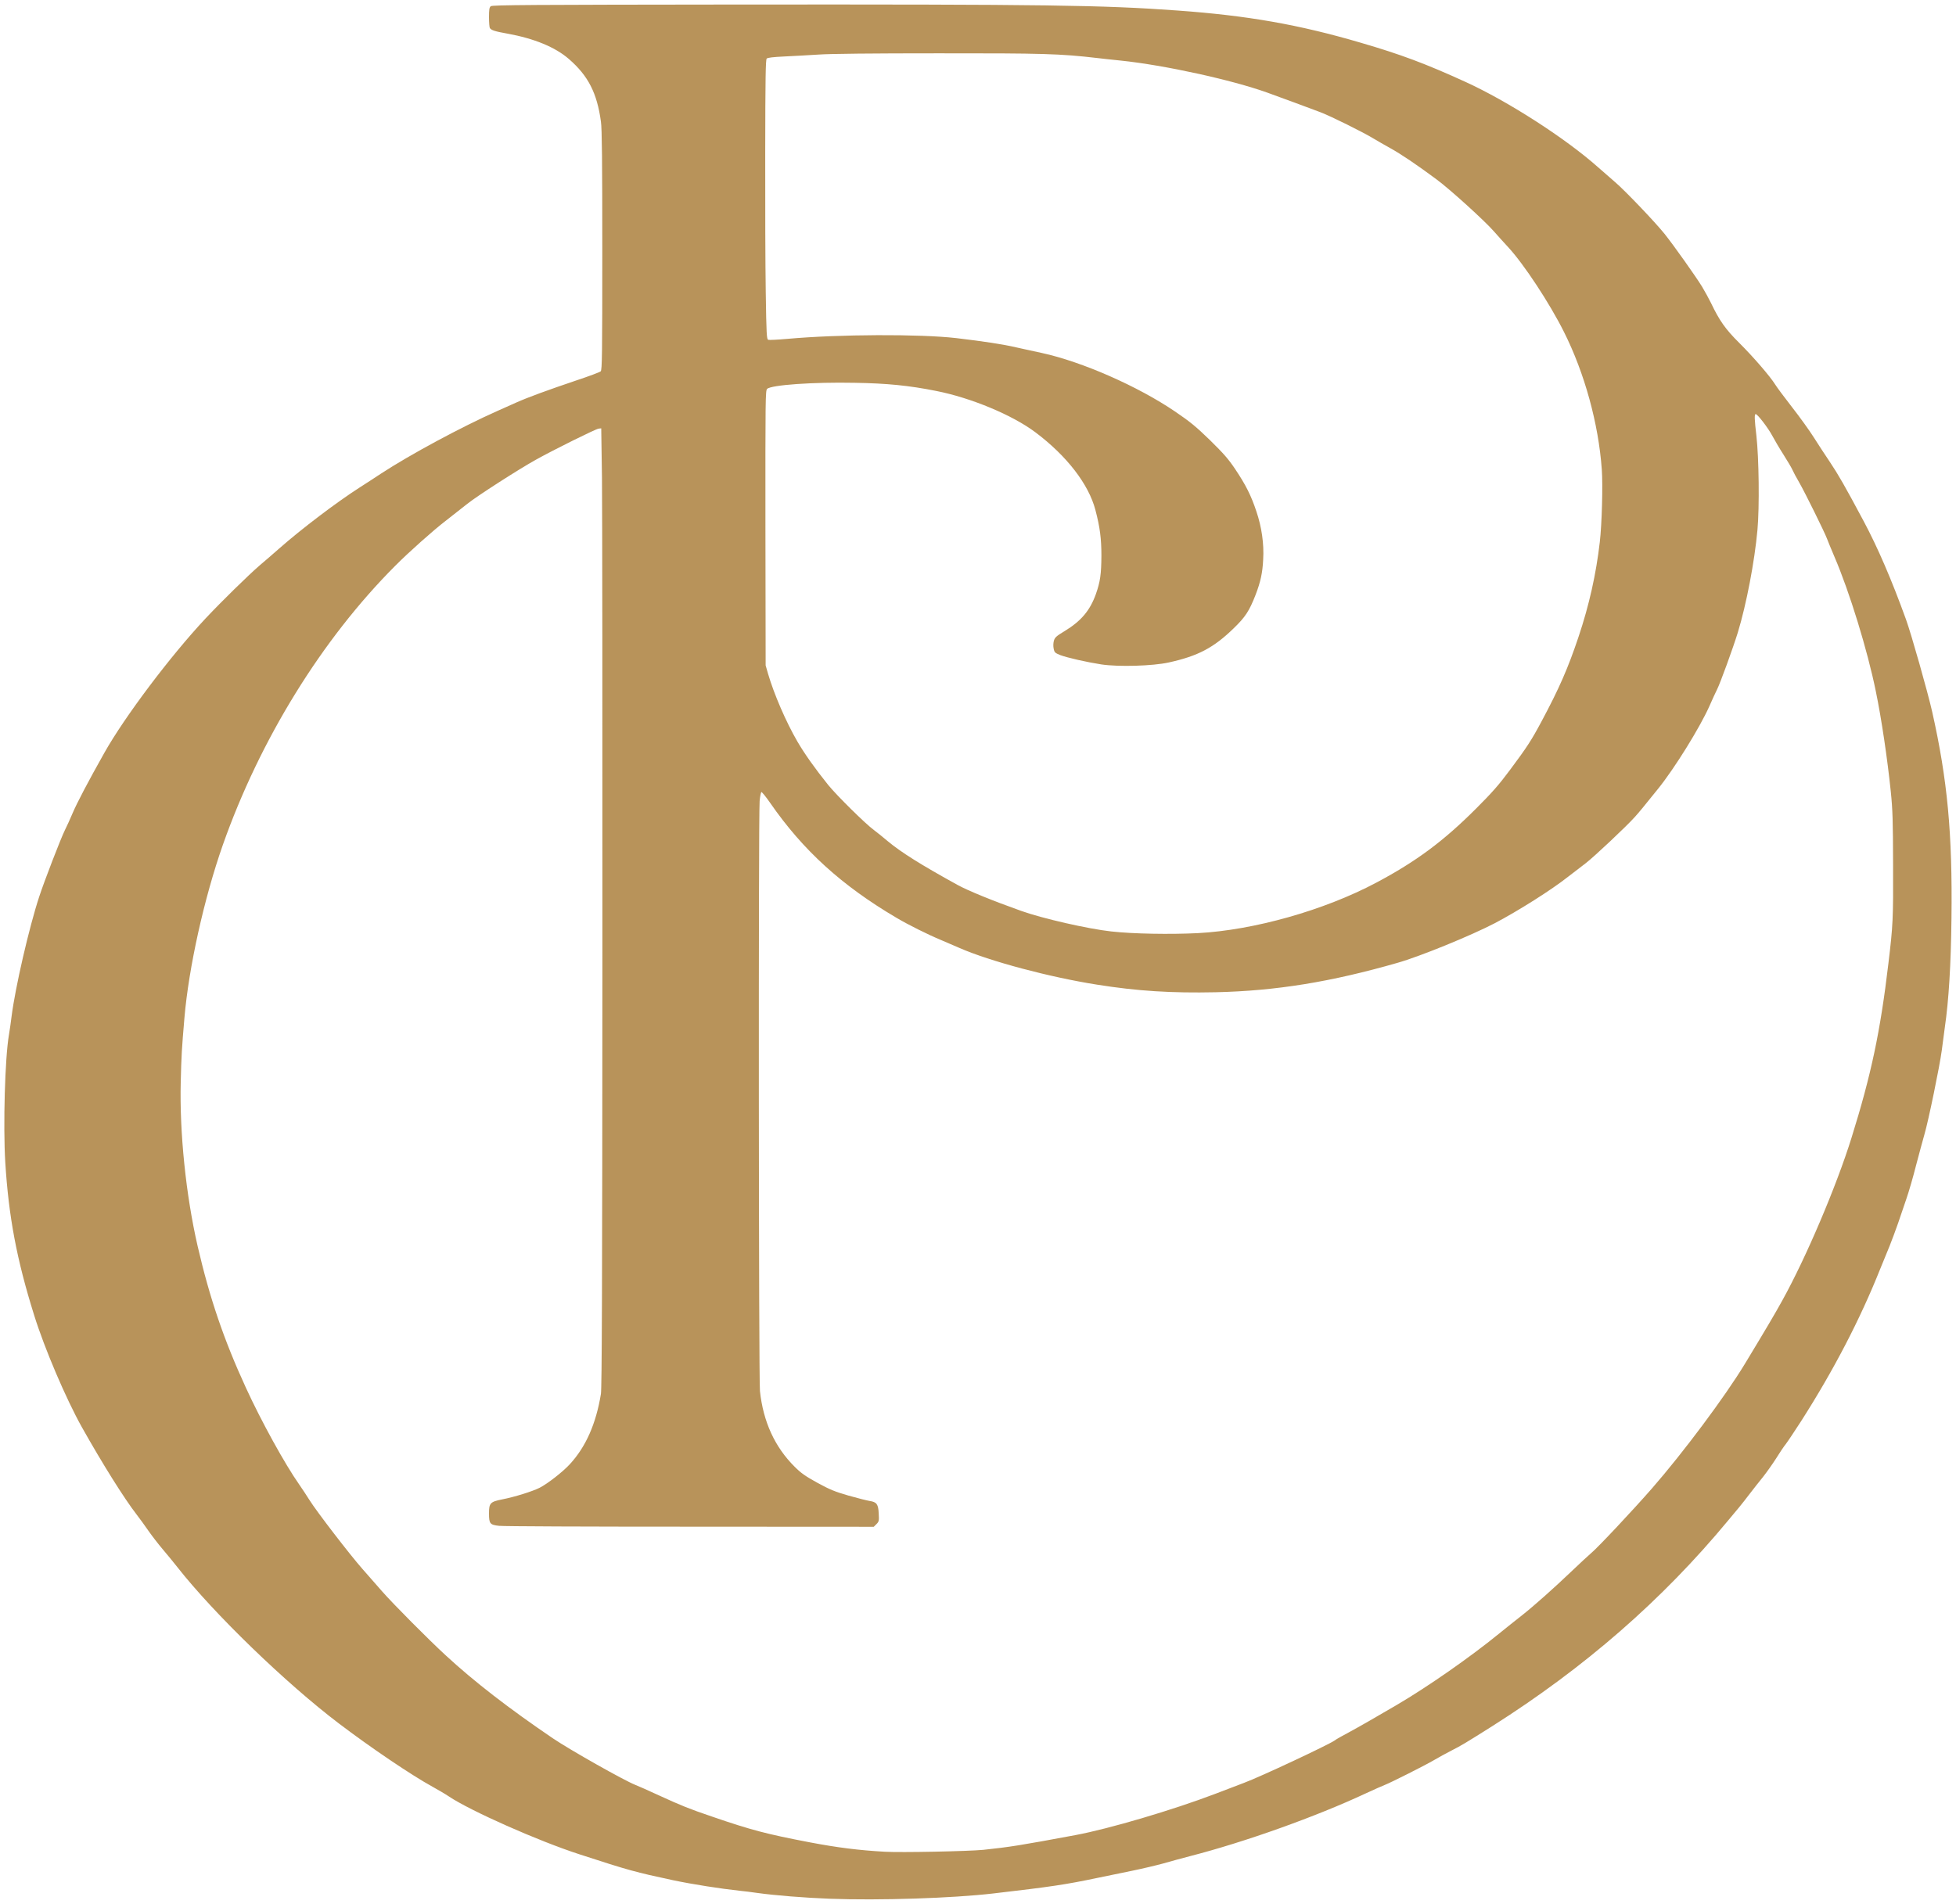
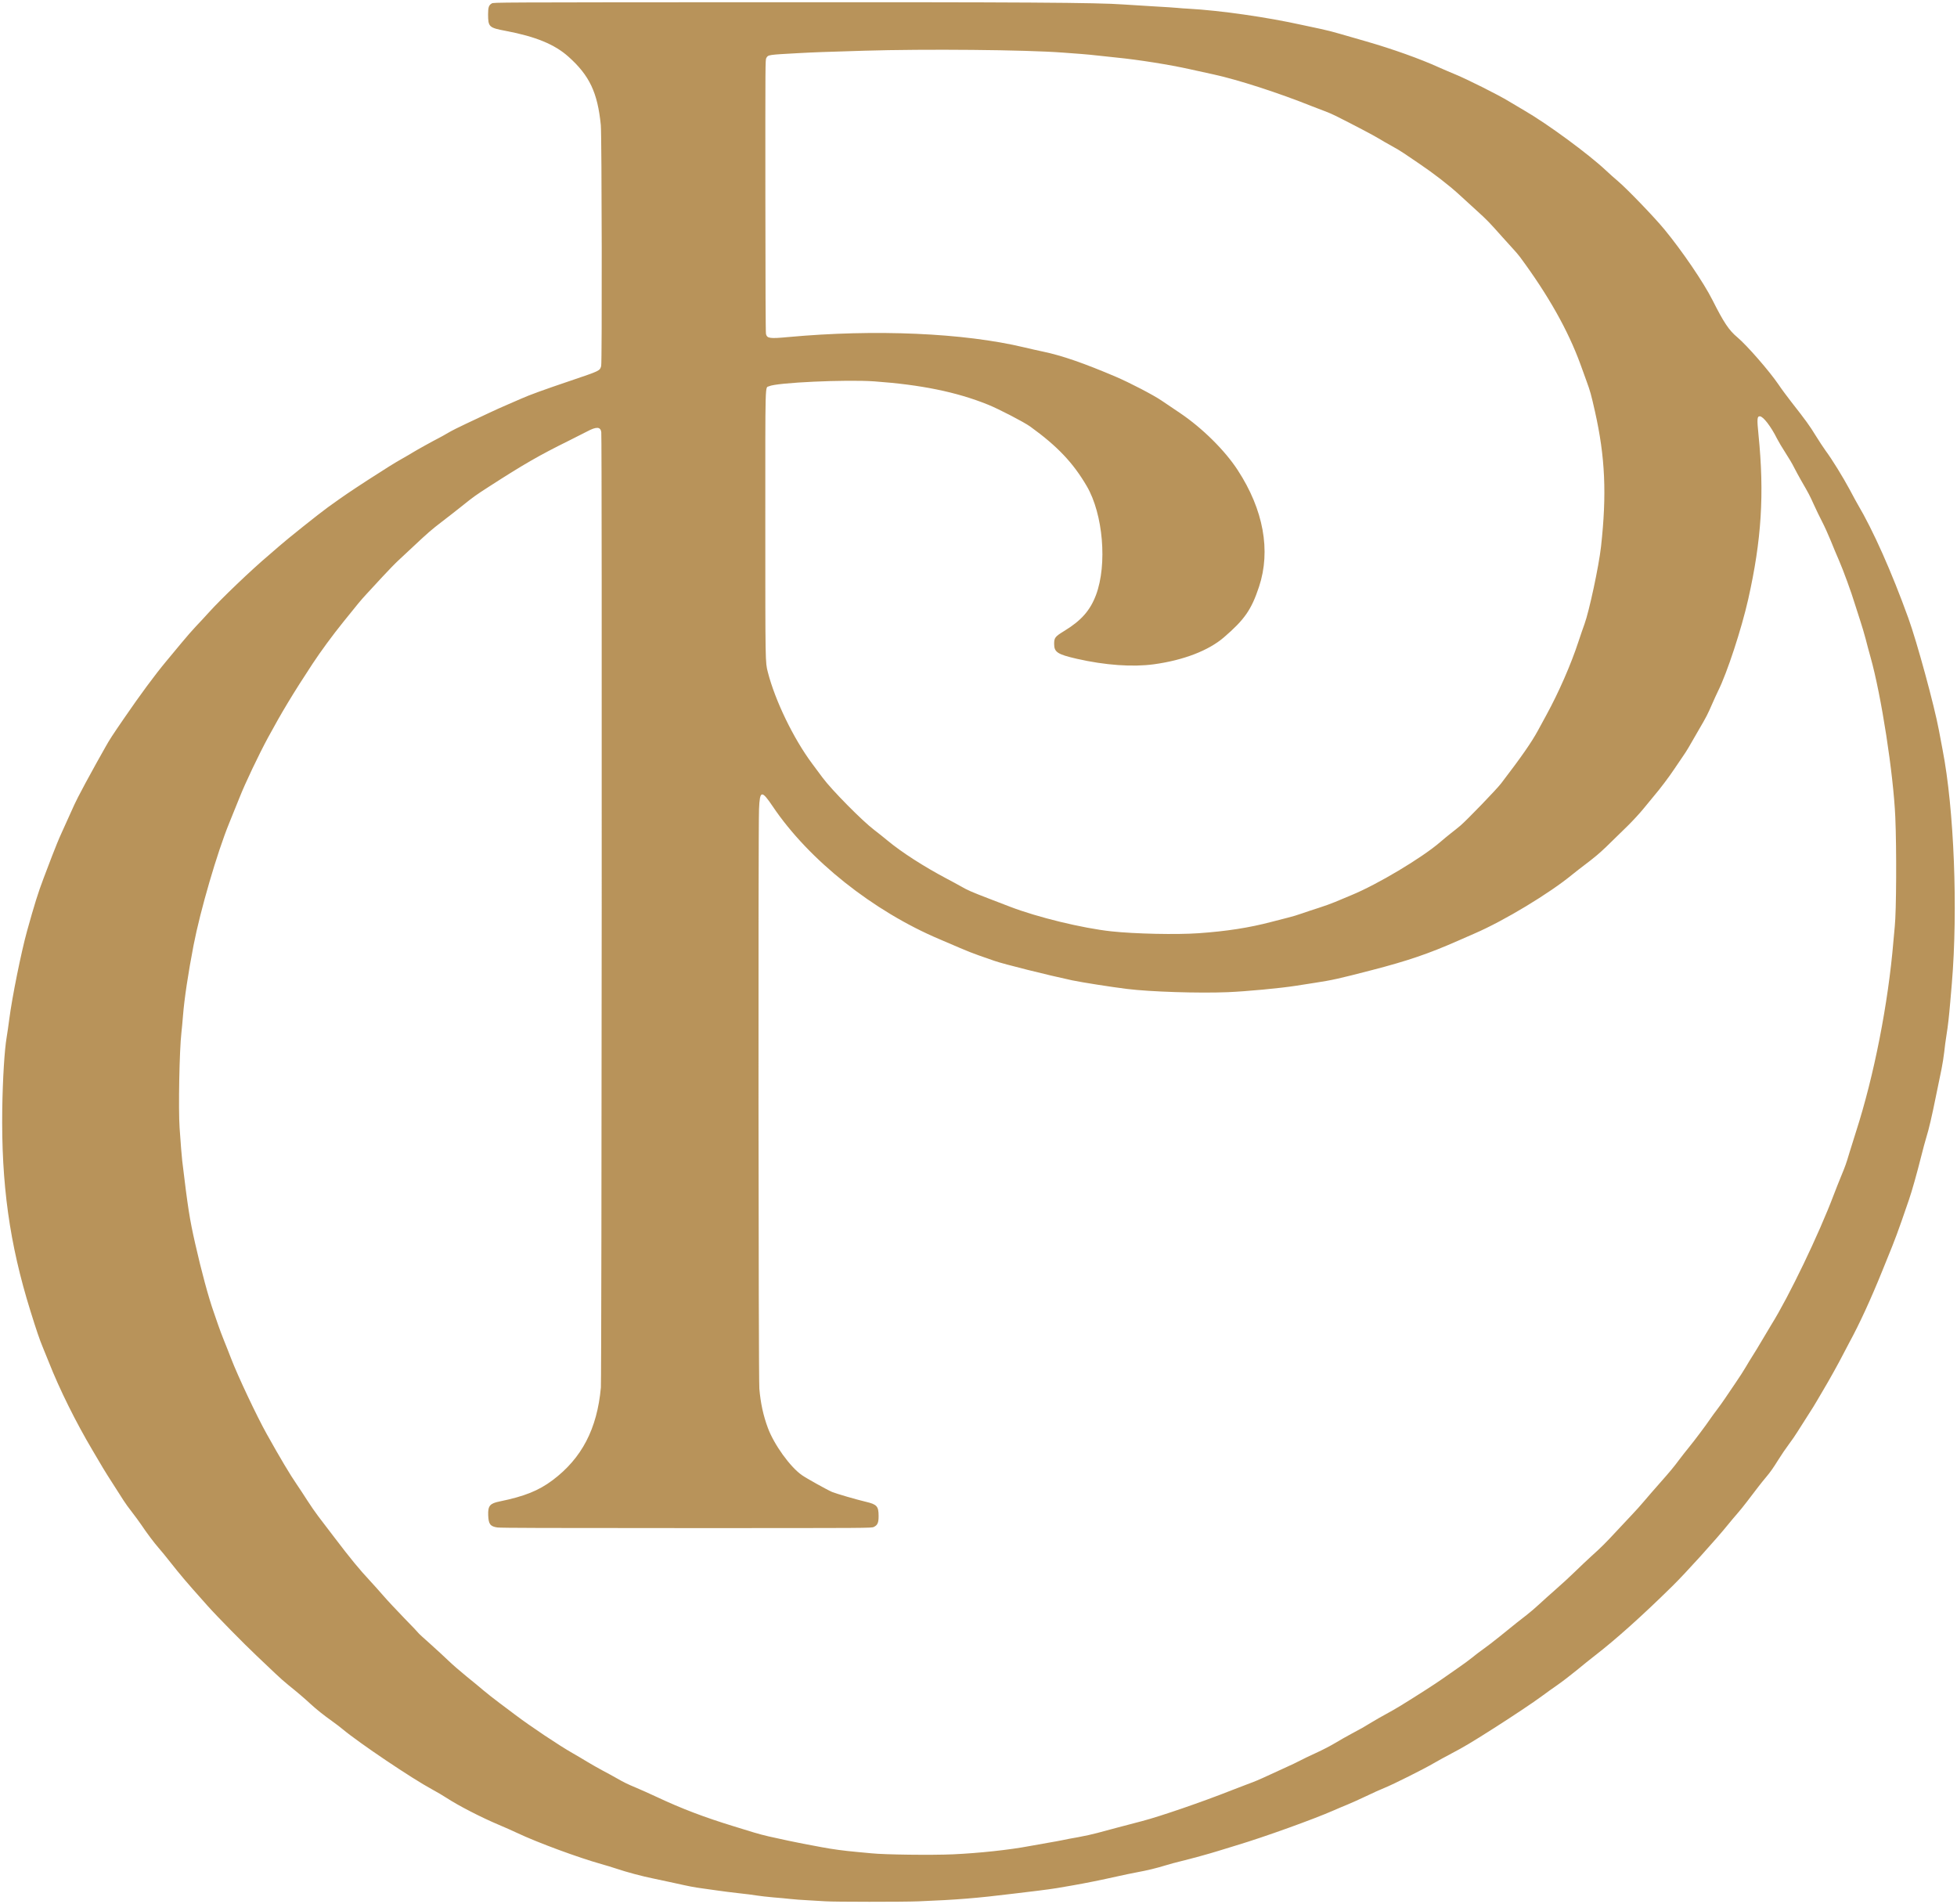
- <svg xmlns="http://www.w3.org/2000/svg" viewBox="0 0 1856 1807">
-   <path fill="#b8935a" fill-rule="evenodd" d="M787.0 1802.0C763.6 1801.1 735.7 1798.9 718.5 1796.5C713.0 1795.7 705.8 1794.8 702.5 1794.5C683.8 1792.5 656.9 1788.3 638.5 1784.4C602.6 1776.7 597.0 1775.2 550.0 1759.9C511.0 1747.3 446.1 1718.5 425.9 1704.9C422.8 1702.8 415.8 1698.7 410.4 1695.7C390.8 1685.0 351.9 1658.7 321.6 1635.7C271.1 1597.4 202.9 1531.4 168.3 1487.3C164.6 1482.6 158.2 1474.8 154.2 1470.1C150.2 1465.4 144.1 1457.5 140.7 1452.6C137.3 1447.7 132.4 1440.9 129.8 1437.6C117.7 1422.0 97.0 1388.8 77.7 1354.5C62.7 1327.7 42.3 1280.0 32.4 1248.2C15.8 1195.2 8.2 1154.6 5.0 1103.0C2.9 1068.0 4.7 1003.8 8.5 982.0C9.3 977.3 10.4 969.5 11.0 964.5C14.4 937.6 27.5 880.5 37.2 851.0C41.8 836.8 57.8 795.4 61.5 788.0C63.3 784.4 66.7 777.0 69.0 771.5C73.1 761.9 83.4 742.2 99.0 714.5C118.1 680.5 161.5 622.8 194.9 587.1C210.4 570.6 235.4 546.1 246.5 536.5C251.5 532.3 259.8 525.1 265.0 520.5C286.0 502.0 319.6 476.5 341.5 462.5C346.5 459.3 355.5 453.5 361.5 449.5C389.0 431.5 437.8 405.2 472.0 390.0C476.7 387.9 484.7 384.4 489.7 382.1C501.4 376.9 519.5 370.3 547.0 361.0C558.8 357.1 569.2 353.2 570.0 352.4C571.3 351.1 571.5 337.0 571.5 237.7C571.5 152.6 571.2 122.2 570.2 115.4C566.5 88.2 558.1 71.9 539.8 56.0C526.8 44.7 506.8 36.5 481.4 31.9C469.6 29.8 466.2 28.7 464.8 26.6C464.4 26.0 464.0 21.4 464.0 16.4C464.0 9.1 464.3 7.0 465.7 5.9C467.0 4.7 504.3 4.5 698.9 4.3C994.8 4.1 1045.5 4.8 1117.5 10.0C1183.9 14.8 1232.4 23.3 1291.0 40.5C1329.4 51.7 1352.6 60.4 1390.5 77.7C1430.8 96.1 1485.1 131.0 1516.0 158.4C1520.7 162.6 1528.2 169.1 1532.6 172.9C1542.0 180.9 1570.7 211.0 1579.5 222.0C1588.2 232.9 1608.9 262.1 1615.0 272.0C1617.8 276.7 1621.6 283.6 1623.5 287.5C1631.5 304.3 1637.3 312.5 1650.3 325.4C1663.5 338.5 1679.8 357.4 1684.5 365.0C1686.0 367.5 1693.2 377.1 1700.4 386.4C1707.6 395.6 1716.9 408.5 1721.0 415.0C1725.1 421.5 1732.1 432.2 1736.5 438.7C1744.3 450.4 1750.4 460.9 1768.6 495.0C1781.7 519.6 1794.9 550.1 1808.6 588.0C1813.5 601.5 1829.1 656.5 1833.4 675.5C1847.9 740.0 1852.7 791.0 1851.7 871.5C1851.2 916.0 1849.1 949.6 1845.4 975.0C1844.6 980.8 1843.3 990.6 1842.5 996.9C1840.6 1011.4 1829.8 1064.0 1826.0 1076.8C1824.5 1082.1 1820.9 1095.3 1818.1 1106.0C1815.4 1116.7 1811.3 1130.9 1809.0 1137.5C1806.7 1144.1 1803.1 1154.7 1801.0 1161.0C1798.8 1167.3 1795.2 1177.0 1793.0 1182.5C1790.7 1188.0 1786.7 1197.9 1784.0 1204.5C1765.0 1252.1 1740.1 1300.1 1709.2 1348.5C1702.8 1358.4 1696.2 1368.3 1694.5 1370.5C1692.7 1372.7 1688.5 1378.9 1685.2 1384.3C1681.8 1389.6 1676.2 1397.5 1672.8 1401.8C1669.3 1406.1 1663.8 1413.1 1660.5 1417.4C1657.2 1421.8 1652.6 1427.6 1650.3 1430.4C1648.0 1433.2 1643.3 1438.9 1639.8 1443.0C1577.2 1518.6 1503.7 1582.6 1416.0 1638.2C1391.3 1653.8 1386.3 1656.8 1377.4 1661.3C1372.5 1663.8 1365.0 1667.9 1360.6 1670.5C1352.1 1675.5 1319.7 1691.8 1314.0 1694.0C1312.1 1694.7 1304.0 1698.3 1296.0 1702.0C1249.2 1723.9 1181.6 1748.1 1129.5 1761.5C1121.8 1763.5 1110.1 1766.7 1103.5 1768.6C1096.9 1770.4 1083.8 1773.5 1074.5 1775.4C1065.2 1777.3 1050.1 1780.4 1041.0 1782.3C1011.0 1788.6 997.5 1790.6 942.5 1797.0C903.7 1801.5 834.4 1803.8 787.0 1802.0ZM933.0 1755.6C957.8 1753.0 968.5 1751.3 1020.5 1741.6C1052.6 1735.6 1112.5 1717.9 1153.0 1702.5C1162.6 1698.8 1175.0 1694.1 1180.5 1692.0C1195.9 1686.3 1260.2 1656.1 1266.1 1652.0C1267.6 1650.8 1273.8 1647.3 1279.7 1644.2C1289.5 1638.9 1303.5 1630.9 1325.5 1618.0C1355.1 1600.6 1394.8 1572.9 1422.3 1550.5C1428.4 1545.5 1438.0 1537.9 1443.6 1533.5C1455.4 1524.2 1474.2 1507.5 1492.0 1490.5C1498.9 1483.9 1506.9 1476.5 1509.8 1474.0C1516.2 1468.7 1549.6 1433.1 1567.5 1412.6C1597.1 1378.7 1636.8 1325.5 1655.6 1294.5C1676.1 1260.6 1684.2 1246.9 1691.3 1234.0C1713.7 1193.6 1742.5 1125.9 1756.8 1080.0C1775.5 1020.1 1784.2 979.2 1791.9 914.0C1796.2 878.4 1796.5 871.7 1796.3 821.0C1796.2 778.6 1795.9 768.6 1794.1 751.0C1790.9 720.1 1785.3 682.1 1779.9 656.0C1772.0 617.1 1754.9 561.5 1740.7 528.5C1737.4 520.8 1734.2 512.9 1733.5 511.0C1731.3 505.1 1713.0 468.0 1707.4 458.2C1704.4 453.1 1701.4 447.4 1700.6 445.5C1699.8 443.7 1696.0 437.3 1692.2 431.3C1688.4 425.4 1683.7 417.3 1681.6 413.4C1677.9 406.4 1667.7 393.0 1665.9 393.0C1664.6 393.0 1664.8 398.3 1666.6 413.5C1669.0 434.7 1669.6 481.0 1667.6 503.0C1664.9 532.9 1657.1 573.6 1649.0 600.2C1644.4 615.1 1632.2 648.7 1629.2 654.5C1627.8 657.2 1624.6 664.3 1622.0 670.2C1612.9 690.6 1589.1 729.0 1573.4 748.5C1559.2 766.2 1555.0 771.2 1551.3 775.3C1543.3 784.3 1512.5 813.2 1504.7 819.2C1500.1 822.7 1492.5 828.5 1487.9 832.1C1472.1 844.6 1440.7 864.4 1418.5 876.1C1396.1 887.8 1347.5 907.7 1326.0 913.8C1263.0 931.9 1210.8 940.4 1153.5 941.7C1111.8 942.6 1079.3 940.6 1041.0 934.5C995.9 927.4 939.3 912.3 910.5 899.7C906.1 897.8 898.0 894.3 892.6 892.0C879.9 886.7 861.7 877.6 850.4 870.9C798.7 840.4 762.0 807.1 730.8 762.0C726.8 756.2 723.0 751.6 722.5 751.7C722.0 751.9 721.2 755.7 720.8 760.2C719.6 775.5 719.9 1308.9 721.1 1320.2C724.2 1349.3 735.2 1373.3 754.0 1392.0C760.1 1398.1 764.1 1400.9 775.5 1407.2C787.4 1413.7 792.0 1415.6 805.1 1419.4C813.6 1421.8 822.7 1424.1 825.2 1424.5C831.9 1425.5 833.4 1427.6 833.8 1436.5C834.2 1443.3 834.0 1444.1 831.7 1446.4L829.1 1449.0L654.8 1448.9C558.9 1448.9 477.4 1448.6 473.6 1448.1C464.9 1447.2 464.0 1446.0 464.0 1436.4C464.0 1426.5 465.1 1425.3 476.5 1423.0C488.4 1420.7 505.2 1415.4 512.0 1412.0C519.5 1408.2 534.3 1396.7 540.9 1389.4C556.0 1372.9 565.6 1351.1 570.2 1322.9C571.1 1317.2 571.5 1220.9 571.6 908.6C571.7 684.9 571.5 480.4 571.2 454.1L570.5 406.5L568.0 406.8C565.5 407.0 525.5 426.8 508.5 436.3C492.1 445.4 452.6 470.8 443.5 478.1C438.5 482.1 429.1 489.5 422.5 494.6C411.4 503.1 388.0 523.9 375.0 537.0C305.5 606.6 246.6 702.0 211.4 802.0C193.7 852.4 179.1 918.1 175.0 966.0C172.5 995.2 172.1 1001.8 171.5 1027.0C170.3 1074.9 176.4 1134.2 187.5 1182.5C198.9 1231.9 212.5 1271.8 233.4 1317.2C248.1 1349.2 270.3 1389.5 284.0 1409.0C286.5 1412.6 290.9 1419.2 293.7 1423.7C300.6 1434.7 331.9 1475.4 343.9 1489.0C349.2 1495.1 357.5 1504.6 362.5 1510.2C373.1 1522.3 406.6 1556.0 422.9 1571.0C450.2 1596.2 483.0 1621.5 524.5 1649.7C540.9 1660.8 592.3 1689.8 602.7 1693.9C605.6 1695.0 615.7 1699.5 625.2 1703.9C646.6 1713.7 654.0 1716.7 675.5 1724.0C712.7 1736.8 727.6 1740.7 768.5 1748.5C794.8 1753.5 814.8 1756.0 839.5 1757.4C854.9 1758.3 918.4 1757.0 933.0 1755.6ZM1136.5 885.6C1189.8 882.8 1256.6 863.9 1305.9 837.7C1343.9 817.5 1369.7 798.3 1400.5 767.5C1415.8 752.2 1422.2 745.0 1432.8 730.7C1449.0 709.0 1453.2 702.5 1462.8 684.5C1479.5 653.3 1487.8 634.3 1497.8 604.5C1507.9 574.4 1514.5 544.9 1518.0 514.5C1520.0 497.4 1521.0 460.2 1519.9 445.5C1516.8 402.1 1503.6 354.1 1484.0 315.0C1470.3 287.6 1445.9 250.6 1431.1 234.6C1426.8 230.0 1420.9 223.4 1417.9 220.0C1409.4 210.1 1375.7 179.5 1362.9 170.1C1344.3 156.3 1329.2 146.1 1319.0 140.5C1313.8 137.6 1306.8 133.6 1303.5 131.6C1293.7 125.6 1263.1 110.4 1252.9 106.5C1243.4 102.9 1217.2 93.2 1202.5 87.9C1168.8 75.8 1104.9 61.8 1063.5 57.5C1055.2 56.7 1044.9 55.5 1040.5 55.0C1006.2 51.0 989.4 50.5 890.5 50.6C828.1 50.6 787.4 51.0 776.5 51.8C767.2 52.4 752.6 53.2 744.2 53.6C733.6 54.1 728.4 54.7 727.5 55.6C726.5 56.7 726.2 73.4 726.1 144.7C726.0 193.0 726.2 252.6 726.6 277.2C727.2 317.9 727.5 322.0 729.0 322.5C729.9 322.8 738.1 322.4 747.1 321.6C795.9 317.2 872.8 316.9 907.5 320.9C932.8 323.9 951.6 326.7 964.4 329.7C970.5 331.0 981.4 333.5 988.6 335.0C1026.8 343.3 1079.9 366.7 1114.9 390.5C1129.5 400.4 1135.0 405.0 1148.3 417.9C1161.2 430.6 1165.6 435.6 1172.1 445.3C1182.2 460.4 1187.1 470.2 1192.1 485.2C1197.2 500.2 1199.5 516.3 1198.6 531.0C1198.0 543.6 1196.1 552.3 1191.4 564.5C1185.5 579.7 1181.7 585.6 1170.6 596.3C1151.7 614.7 1136.8 622.6 1109.1 628.7C1093.8 632.1 1061.4 633.0 1045.2 630.6C1031.0 628.4 1012.6 624.2 1006.0 621.7C1001.1 619.7 1000.5 619.2 999.8 615.6C999.3 613.4 999.4 610.3 1000.0 608.1C1000.9 605.0 1002.3 603.7 1010.1 599.0C1025.9 589.4 1034.3 579.4 1039.9 563.7C1044.0 552.0 1045.0 544.8 1045.1 527.2C1045.1 511.4 1043.7 500.2 1039.4 484.0C1033.0 459.5 1012.2 432.6 982.5 410.3C960.7 393.9 921.3 377.5 888.2 371.0C862.7 365.9 841.7 363.8 811.2 363.3C771.8 362.5 731.7 365.3 727.9 369.1C726.3 370.7 726.2 377.7 726.3 501.2L726.5 631.5L728.8 639.5C734.5 658.9 745.8 685.1 756.6 703.7C763.4 715.4 773.5 729.6 785.8 744.9C793.7 754.7 821.2 781.9 829.3 787.8C832.4 790.1 838.2 794.8 842.2 798.2C854.9 808.8 873.8 820.7 908.7 839.9C918.7 845.4 941.8 854.8 969.0 864.5C989.1 871.7 1032.5 881.6 1054.5 884.0C1075.1 886.3 1110.3 886.9 1136.5 885.6Z" />
+ <svg xmlns="http://www.w3.org/2000/svg" viewBox="0 0 926.2 901.0" shape-rendering="geometricPrecision">
+   <path fill="#b8935a" fill-rule="evenodd" d="M390.62 899.73C389.10 899.62 385.45 899.40 382.50 899.25C379.55 899.10 375.73 898.83 374.00 898.62C372.27 898.42 368.68 898.08 366.00 897.88C363.32 897.65 359.82 897.25 358.25 897.00C356.68 896.73 352.80 896.23 349.62 895.90C346.45 895.55 341.90 894.98 339.50 894.62C337.10 894.27 333.88 893.83 332.38 893.62C328.52 893.10 326.25 892.67 319.35 891.12C316.02 890.38 311.35 889.38 308.98 888.90C304.18 887.95 296.25 885.83 291.62 884.25C289.98 883.70 286.82 882.73 284.62 882.12C273.68 879.05 254.40 871.95 244.75 867.38C242.62 866.38 238.68 864.62 236.00 863.50C227.85 860.08 216.93 854.45 211.50 850.90C209.78 849.77 206.62 847.90 204.50 846.77C195.07 841.70 169.97 824.80 162.18 818.30C161.05 817.35 158.75 815.60 157.07 814.40C153.30 811.73 149.75 808.90 147.12 806.48C144.47 804.00 140.57 800.67 136.75 797.62C135.03 796.25 132.10 793.67 130.25 791.88C128.40 790.08 124.45 786.35 121.47 783.55C115.65 778.08 102.53 764.73 98.22 759.88C96.75 758.23 93.55 754.62 91.12 751.88C88.67 749.12 85.38 745.23 83.78 743.23C77.38 735.20 76.45 734.05 74.97 732.38C72.97 730.10 69.42 725.38 67.00 721.75C65.92 720.17 63.90 717.40 62.48 715.58C61.05 713.77 59.25 711.30 58.50 710.08C57.77 708.88 55.62 705.52 53.73 702.62C51.85 699.73 49.60 696.15 48.70 694.62C47.80 693.10 45.60 689.40 43.83 686.38C35.85 672.92 28.20 657.50 23.12 644.62C22.25 642.42 20.93 639.17 20.18 637.38C18.77 634.00 17.18 629.33 14.40 620.38C4.47 588.50 0.57 560.33 1.07 524.62C1.30 510.40 2.12 496.85 3.15 490.85C3.48 488.90 4.03 485.07 4.38 482.35C5.70 471.98 10.03 450.60 12.78 440.65C16.30 428.00 18.07 422.32 20.62 415.62C21.38 413.70 23.18 408.98 24.62 405.12C26.10 401.27 28.02 396.55 28.93 394.62C29.82 392.70 31.68 388.60 33.05 385.50C34.40 382.40 36.15 378.70 36.92 377.25C37.70 375.80 39.27 372.82 40.42 370.62C41.60 368.43 43.90 364.20 45.55 361.25C47.23 358.30 49.27 354.65 50.10 353.15C51.75 350.18 53.15 348.02 58.83 339.75C66.38 328.75 73.25 319.45 78.53 313.10C80.38 310.90 83.67 306.90 85.88 304.25C88.08 301.57 91.17 298.05 92.75 296.38C94.35 294.73 97.05 291.80 98.78 289.88C104.62 283.38 119.20 269.45 127.25 262.68C128.82 261.35 131.07 259.40 132.25 258.35C135.25 255.65 151.22 242.90 155.12 240.10C163.20 234.30 164.97 233.10 174.38 226.97C183.03 221.38 186.55 219.18 190.62 216.88C192.55 215.80 194.70 214.53 195.43 214.07C197.05 213.05 205.03 208.62 207.50 207.38C208.53 206.85 210.62 205.70 212.12 204.80C213.62 203.90 217.45 201.97 220.62 200.50C223.80 199.03 228.57 196.78 231.25 195.50C233.93 194.22 237.93 192.43 240.12 191.50C242.32 190.57 245.30 189.28 246.75 188.62C250.53 186.93 257.27 184.47 270.15 180.12C284.00 175.43 283.85 175.50 284.52 173.22C284.98 171.68 284.82 63.73 284.35 59.17C282.80 43.75 279.00 35.73 269.00 26.80C262.50 21.00 253.57 17.32 239.38 14.62C231.40 13.12 231.00 12.75 231.00 6.70C231.00 3.42 231.35 2.45 232.75 1.62C233.62 1.12 233.62 1.12 356.38 1.05C484.98 1.00 519.38 1.20 531.75 2.12C534.42 2.30 540.80 2.70 545.88 3.00C550.95 3.27 556.15 3.62 557.38 3.75C558.60 3.88 560.92 4.05 562.50 4.12C577.50 4.95 599.50 8.10 616.12 11.78C618.60 12.32 622.55 13.18 624.88 13.65C627.20 14.12 631.38 15.18 634.12 16.00C636.88 16.80 642.50 18.43 646.62 19.60C659.12 23.20 672.20 27.88 681.00 31.88C682.73 32.65 686.20 34.15 688.75 35.20C694.52 37.58 709.17 44.92 714.00 47.88C716.00 49.08 719.38 51.08 721.50 52.33C732.42 58.65 751.80 72.90 760.05 80.65C761.60 82.12 764.10 84.35 765.62 85.62C770.02 89.35 782.83 102.62 787.77 108.62C796.08 118.70 806.33 133.75 810.50 142.05C815.85 152.68 818.30 156.32 822.20 159.57C826.80 163.43 837.42 175.62 841.75 182.00C843.08 184.00 845.88 187.75 847.92 190.38C854.42 198.65 856.55 201.57 859.35 206.18C860.85 208.62 862.98 211.82 864.02 213.28C867.15 217.50 872.17 225.68 875.38 231.62C876.98 234.65 878.67 237.75 879.12 238.50C886.48 250.93 895.23 270.52 903.17 292.50C907.30 303.90 915.50 334.05 917.65 345.62C918.12 348.25 918.90 352.38 919.38 354.80C924.83 382.82 926.70 430.48 923.75 465.50C923.48 468.73 923.12 472.68 923.00 474.25C922.38 481.48 921.92 485.45 921.25 489.62C920.85 492.10 920.35 495.80 920.15 497.88C919.92 499.95 919.35 503.55 918.88 505.88C918.38 508.20 917.20 514.00 916.23 518.75C914.25 528.55 912.90 534.30 911.65 538.33C911.15 539.88 910.10 543.88 909.25 547.23C907.30 555.02 904.80 563.90 903.48 567.67C902.90 569.30 901.35 573.83 900.00 577.75C898.65 581.67 896.62 587.12 895.50 589.88C894.38 592.62 892.30 597.75 890.90 601.25C885.33 615.02 880.10 626.38 875.15 635.48C874.27 637.08 872.98 639.55 872.25 641.00C870.60 644.30 865.38 653.70 863.08 657.50C862.12 659.08 860.75 661.45 860.00 662.75C859.27 664.05 857.25 667.33 855.50 670.00C853.77 672.67 851.62 676.05 850.73 677.50C849.85 678.95 848.00 681.65 846.60 683.50C845.23 685.35 843.02 688.55 841.75 690.62C839.00 695.02 838.00 696.42 835.73 699.15C833.98 701.20 831.23 704.75 826.70 710.73C825.30 712.58 823.23 715.12 822.10 716.40C820.98 717.67 819.12 719.88 817.98 721.30C812.10 728.58 797.77 744.42 791.45 750.62C777.20 764.65 764.65 775.88 754.75 783.52C752.90 784.95 749.02 788.05 746.17 790.42C743.30 792.77 739.20 795.92 737.08 797.38C734.95 798.85 731.60 801.23 729.65 802.70C726.15 805.33 715.42 812.48 706.70 818.02C696.60 824.45 692.38 826.95 687.25 829.62C684.30 831.17 680.42 833.30 678.62 834.35C674.20 836.98 659.35 844.40 655.38 846.00C653.58 846.70 649.60 848.50 646.50 850.00C643.40 851.48 639.45 853.25 637.73 853.95C635.98 854.65 633.05 855.90 631.23 856.70C621.73 860.88 598.23 869.35 585.12 873.27C582.38 874.10 578.55 875.27 576.62 875.88C572.17 877.27 564.33 879.42 559.00 880.73C556.73 881.27 553.40 882.17 551.62 882.73C547.33 884.05 543.02 885.10 538.00 886.02C535.73 886.45 531.45 887.33 528.50 888.00C521.77 889.52 513.25 891.25 507.38 892.25C504.90 892.67 501.65 893.23 500.12 893.50C498.60 893.75 494.50 894.33 491.00 894.75C487.50 895.17 482.38 895.80 479.62 896.12C462.30 898.25 452.80 899.02 434.62 899.75C427.20 900.05 394.75 900.02 390.62 899.73ZM451.00 877.50C463.27 876.95 477.90 875.38 487.12 873.62C489.60 873.15 493.70 872.42 496.25 872.00C498.80 871.58 501.85 871.00 503.05 870.75C504.25 870.48 507.50 869.85 510.30 869.38C513.10 868.88 517.17 867.98 519.38 867.38C523.60 866.23 531.52 864.12 540.62 861.75C549.20 859.50 569.05 852.67 582.75 847.25C585.15 846.30 588.50 845.02 590.17 844.40C594.23 842.90 595.58 842.33 600.88 839.88C603.35 838.73 607.05 837.05 609.12 836.10C611.20 835.17 613.90 833.88 615.17 833.20C616.42 832.52 619.88 830.88 622.83 829.52C625.92 828.12 629.75 826.12 631.90 824.83C633.95 823.58 637.55 821.55 639.88 820.30C644.35 817.92 644.88 817.65 649.50 814.83C651.08 813.85 654.00 812.20 656.00 811.12C658.00 810.05 661.02 808.30 662.75 807.25C670.90 802.23 679.42 796.75 682.38 794.65C684.15 793.38 687.62 790.95 690.05 789.30C692.50 787.62 695.50 785.42 696.73 784.40C697.95 783.38 700.35 781.55 702.05 780.35C703.75 779.15 707.08 776.58 709.48 774.65C717.40 768.23 719.38 766.65 722.45 764.30C724.10 763.02 726.80 760.73 728.42 759.20C730.05 757.67 733.58 754.52 736.25 752.17C738.92 749.85 743.05 746.05 745.38 743.77C747.70 741.50 751.20 738.20 753.12 736.45C758.05 732.00 759.73 730.33 765.25 724.38C767.92 721.50 771.30 717.90 772.75 716.38C774.20 714.88 776.60 712.17 778.12 710.38C779.62 708.58 782.95 704.77 785.50 701.88C790.50 696.23 792.08 694.33 795.12 690.25C796.20 688.80 798.08 686.45 799.25 685.00C801.77 681.95 807.65 674.12 809.52 671.30C810.25 670.25 811.70 668.25 812.75 666.88C813.80 665.50 815.38 663.30 816.25 662.00C817.12 660.70 819.38 657.38 821.25 654.62C823.15 651.88 825.38 648.40 826.25 646.88C827.12 645.38 828.55 643.02 829.42 641.67C830.30 640.33 832.38 636.90 834.05 634.05C835.73 631.20 837.65 627.98 838.33 626.88C846.67 613.52 860.83 584.05 867.88 565.38C868.83 562.90 870.40 558.90 871.40 556.50C873.40 551.65 873.75 550.67 875.25 545.62C875.83 543.70 877.23 539.20 878.38 535.62C886.95 509.05 893.67 474.77 896.12 445.25C896.35 442.70 896.62 439.60 896.75 438.38C897.50 431.32 897.65 401.80 897.00 386.68C896.10 366.12 890.38 329.07 885.25 310.88C884.55 308.40 883.52 304.60 882.98 302.40C882.42 300.23 881.25 296.30 880.38 293.65C879.50 291.02 878.35 287.43 877.80 285.62C876.23 280.38 872.35 269.77 870.33 265.15C869.30 262.80 867.52 258.57 866.40 255.75C865.25 252.93 863.42 248.88 862.30 246.75C861.20 244.62 859.42 240.97 858.40 238.68C856.50 234.47 856.08 233.65 852.40 227.30C851.35 225.45 849.85 222.70 849.08 221.18C848.33 219.62 846.48 216.53 845.00 214.25C843.52 211.97 841.75 209.00 841.05 207.62C838.12 201.75 834.45 197.00 832.88 197.00C831.58 197.00 831.50 198.25 832.25 205.70C835.08 233.75 833.70 255.53 827.38 283.60C824.20 297.68 817.38 318.50 813.12 327.00C812.55 328.18 811.30 330.88 810.38 333.00C808.08 338.27 807.70 339.02 803.77 345.75C801.88 348.98 799.80 352.57 799.15 353.75C798.48 354.93 797.17 356.95 796.25 358.25C795.33 359.55 793.58 362.15 792.35 364.00C789.98 367.57 785.60 373.38 782.65 376.82C781.67 377.98 779.48 380.65 777.75 382.77C776.02 384.90 772.67 388.52 770.25 390.90C759.98 401.00 758.48 402.43 755.65 404.82C754.00 406.20 751.38 408.27 749.80 409.43C748.25 410.57 745.73 412.57 744.17 413.82C733.33 422.75 711.92 435.68 697.98 441.70C695.45 442.80 691.80 444.40 689.88 445.25C676.20 451.27 666.27 454.68 649.38 459.05C633.58 463.15 630.45 463.85 622.08 465.12C618.92 465.60 614.95 466.23 613.23 466.50C605.88 467.65 589.90 469.15 581.00 469.52C567.27 470.07 544.40 469.35 533.38 467.98C526.33 467.12 511.80 464.85 507.38 463.90C496.18 461.52 474.80 456.18 470.65 454.70C468.73 454.02 465.32 452.82 463.12 452.07C460.93 451.32 457.00 449.77 454.38 448.62C451.77 447.48 447.43 445.62 444.75 444.50C413.25 431.20 382.77 406.95 365.73 381.62C360.43 373.77 359.60 373.93 359.23 382.85C358.80 392.77 358.95 652.23 359.38 657.15C359.98 664.08 361.25 669.90 363.43 675.75C366.35 683.62 373.93 694.15 379.50 698.05C381.62 699.55 391.65 705.12 393.80 706.02C395.75 706.83 405.43 709.65 409.90 710.70C415.02 711.90 415.82 712.83 415.82 717.35C415.85 720.58 415.32 721.75 413.55 722.58C412.38 723.12 412.38 723.12 324.88 723.12C259.25 723.12 236.88 723.05 235.40 722.83C232.00 722.33 231.20 721.23 231.05 717.00C230.90 712.58 231.85 711.45 236.43 710.52C248.20 708.10 254.85 705.45 261.50 700.48C275.32 690.12 282.60 676.20 284.38 656.62C284.77 652.33 284.98 206.93 284.57 204.45C284.18 201.90 282.25 201.82 277.77 204.22C276.18 205.05 272.35 207.00 269.25 208.53C255.15 215.50 247.93 219.65 231.38 230.32C225.05 234.40 224.07 235.10 218.75 239.38C216.35 241.30 212.07 244.65 209.25 246.80C204.18 250.68 202.60 252.05 195.32 258.88C193.28 260.80 190.32 263.55 188.78 264.98C187.22 266.40 183.78 269.95 181.10 272.85C178.43 275.75 174.97 279.48 173.43 281.15C170.85 283.95 169.55 285.48 162.53 294.25C157.38 300.62 151.65 308.45 147.88 314.18C138.70 328.15 133.30 337.12 126.80 349.12C122.38 357.32 116.05 370.60 113.38 377.38C111.90 381.07 109.70 386.55 108.47 389.52C102.78 403.45 94.83 430.70 91.62 447.25C89.05 460.55 87.22 472.80 86.62 480.50C86.40 483.32 86.05 487.02 85.85 488.75C84.90 496.95 84.38 524.83 85.00 533.75C85.53 541.33 86.00 547.40 86.25 549.38C88.90 571.50 89.75 576.95 92.38 588.50C95.30 601.45 98.70 614.00 101.10 620.77C101.70 622.48 102.65 625.27 103.25 627.00C103.83 628.73 105.12 632.15 106.12 634.62C107.12 637.10 108.60 640.80 109.38 642.88C112.55 651.15 121.55 670.23 126.28 678.67C132.57 689.95 137.47 698.15 140.47 702.48C141.65 704.20 143.88 707.58 145.40 709.98C146.95 712.40 149.28 715.77 150.60 717.50C151.90 719.23 155.25 723.60 158.03 727.25C166.10 737.85 169.93 742.50 175.28 748.25C176.88 749.98 179.65 753.05 181.43 755.12C183.20 757.20 187.68 761.95 191.32 765.73C195.00 769.48 198.00 772.65 198.00 772.75C198.00 772.88 200.45 775.12 203.45 777.77C206.43 780.45 210.40 784.08 212.25 785.88C214.10 787.67 218.00 791.05 220.88 793.38C223.75 795.70 227.38 798.67 228.88 799.98C230.38 801.25 233.75 803.92 236.38 805.88C239.00 807.85 242.38 810.38 243.90 811.52C250.90 816.83 264.70 826.05 270.88 829.55C273.07 830.80 276.32 832.73 278.12 833.83C279.93 834.92 283.18 836.77 285.38 837.95C287.57 839.10 290.50 840.70 291.88 841.50C295.38 843.50 296.90 844.25 301.15 846.02C303.20 846.88 307.57 848.83 310.88 850.38C322.62 855.90 333.48 860.02 347.38 864.27C350.55 865.25 354.75 866.52 356.75 867.15C358.75 867.75 361.82 868.58 363.62 868.98C370.48 870.52 376.27 871.75 380.12 872.48C382.32 872.88 386.25 873.62 388.85 874.12C394.07 875.10 399.25 875.80 405.62 876.38C407.95 876.58 411.02 876.88 412.45 877.02C418.62 877.67 440.95 877.95 451.00 877.50ZM567.25 441.62C580.65 440.68 591.35 439.00 601.75 436.25C604.30 435.57 607.83 434.68 609.62 434.23C611.42 433.80 614.40 432.90 616.25 432.23C618.10 431.57 621.65 430.40 624.12 429.62C626.60 428.85 630.08 427.57 631.88 426.82C633.67 426.05 637.12 424.60 639.58 423.60C651.75 418.62 672.92 406.00 681.60 398.50C683.12 397.18 685.45 395.27 686.75 394.25C688.05 393.25 690.05 391.65 691.17 390.70C694.15 388.18 708.33 373.50 710.42 370.75C720.23 357.93 724.80 351.32 727.88 345.68C728.92 343.73 730.75 340.38 731.92 338.25C737.70 327.68 743.48 314.48 747.00 303.75C748.08 300.52 749.35 296.75 749.88 295.38C752.12 289.25 756.70 267.93 757.73 258.62C760.48 233.80 759.70 216.30 754.88 194.82C752.98 186.43 752.67 185.30 750.83 180.25C749.95 177.85 748.67 174.30 747.98 172.38C742.08 156.25 732.77 139.72 719.38 121.62C718.65 120.65 717.17 118.90 716.08 117.75C715.00 116.58 712.65 114.00 710.88 112.00C704.95 105.33 703.65 103.97 699.12 99.88C696.65 97.62 692.77 94.10 690.50 92.00C685.75 87.65 678.48 82.03 671.62 77.40C669.02 75.65 665.80 73.47 664.45 72.55C663.12 71.62 660.48 70.05 658.58 69.03C656.67 68.00 653.95 66.42 652.50 65.53C650.23 64.12 640.85 59.20 632.25 54.88C630.80 54.15 628.38 53.10 626.85 52.55C625.33 51.98 622.62 50.95 620.85 50.25C605.15 43.95 586.02 37.77 574.50 35.25C571.40 34.58 566.30 33.45 563.12 32.75C553.55 30.60 538.48 28.23 528.50 27.25C526.92 27.10 523.27 26.70 520.38 26.38C517.48 26.05 513.50 25.65 511.50 25.52C509.50 25.38 505.62 25.07 502.88 24.88C485.12 23.55 438.18 23.12 409.00 24.00C389.93 24.57 385.05 24.75 378.30 25.12C363.43 25.93 363.57 25.90 362.68 27.45C362.20 28.25 362.20 29.57 362.23 92.70C362.25 135.10 362.35 157.45 362.52 158.07C363.07 160.15 364.27 160.32 373.07 159.50C414.23 155.72 456.15 157.55 484.75 164.38C487.30 165.00 491.30 165.90 493.62 166.38C502.60 168.25 513.05 171.88 528.12 178.30C534.67 181.10 545.83 186.90 549.75 189.57C551.75 190.93 555.67 193.57 558.50 195.47C569.08 202.62 579.70 213.12 585.80 222.50C597.98 241.18 601.52 260.57 595.88 277.62C592.27 288.52 589.02 293.20 579.23 301.62C571.95 307.88 560.12 312.43 546.12 314.35C535.98 315.73 523.00 314.80 509.62 311.75C500.50 309.65 498.90 308.62 498.90 304.75C498.90 301.80 499.30 301.27 503.62 298.62C511.73 293.68 515.95 288.90 518.73 281.50C524.10 267.12 522.08 243.25 514.33 230.03C507.88 219.00 500.45 211.15 487.57 201.85C484.65 199.75 472.73 193.55 467.50 191.45C452.75 185.50 435.85 182.05 413.77 180.47C400.35 179.53 367.35 181.05 363.98 182.78C362.05 183.75 362.20 177.82 362.20 248.10C362.20 314.65 362.20 313.32 363.38 318.00C366.82 331.50 375.52 349.50 384.38 361.38C385.90 363.45 388.12 366.43 389.30 368.00C393.55 373.75 408.10 388.48 413.75 392.75C415.48 394.05 418.27 396.30 420.00 397.73C426.65 403.27 437.30 410.12 448.25 415.90C450.65 417.15 453.52 418.73 454.62 419.35C457.80 421.20 459.85 422.10 467.73 425.12C471.80 426.68 476.43 428.45 478.00 429.07C491.00 434.07 512.25 439.25 526.00 440.73C537.10 441.93 556.90 442.35 567.25 441.62Z" />
</svg>
